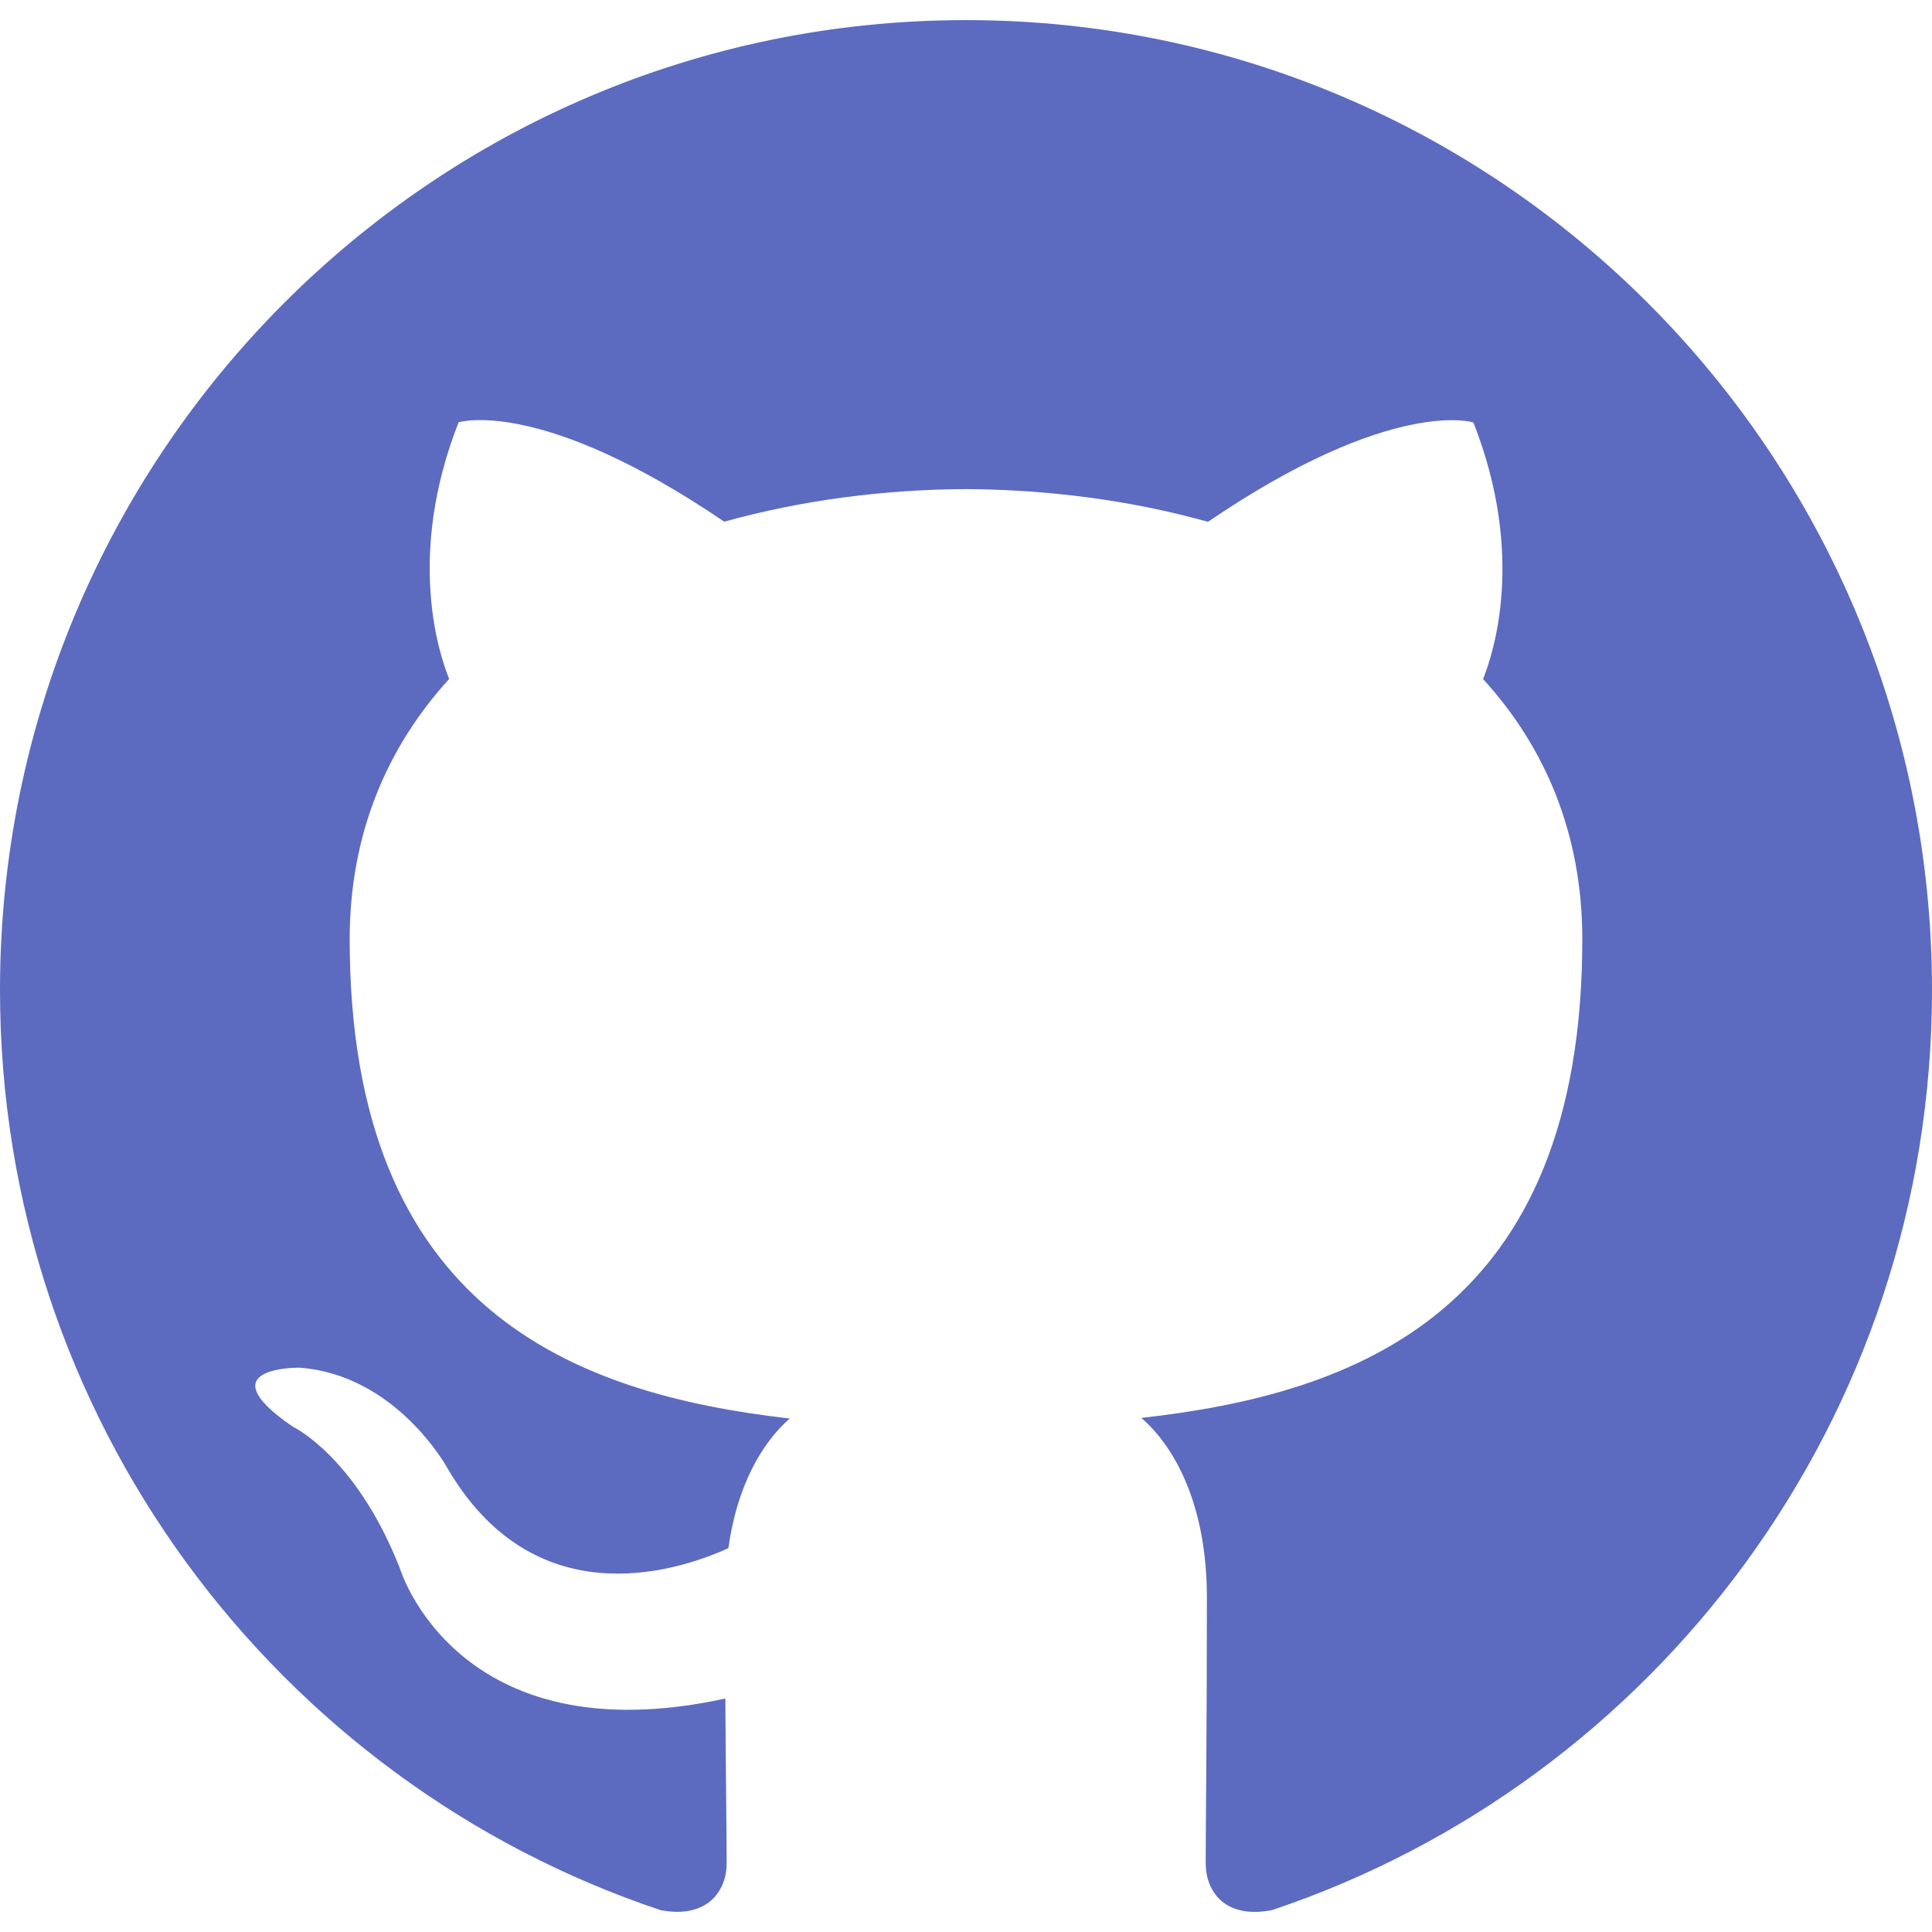
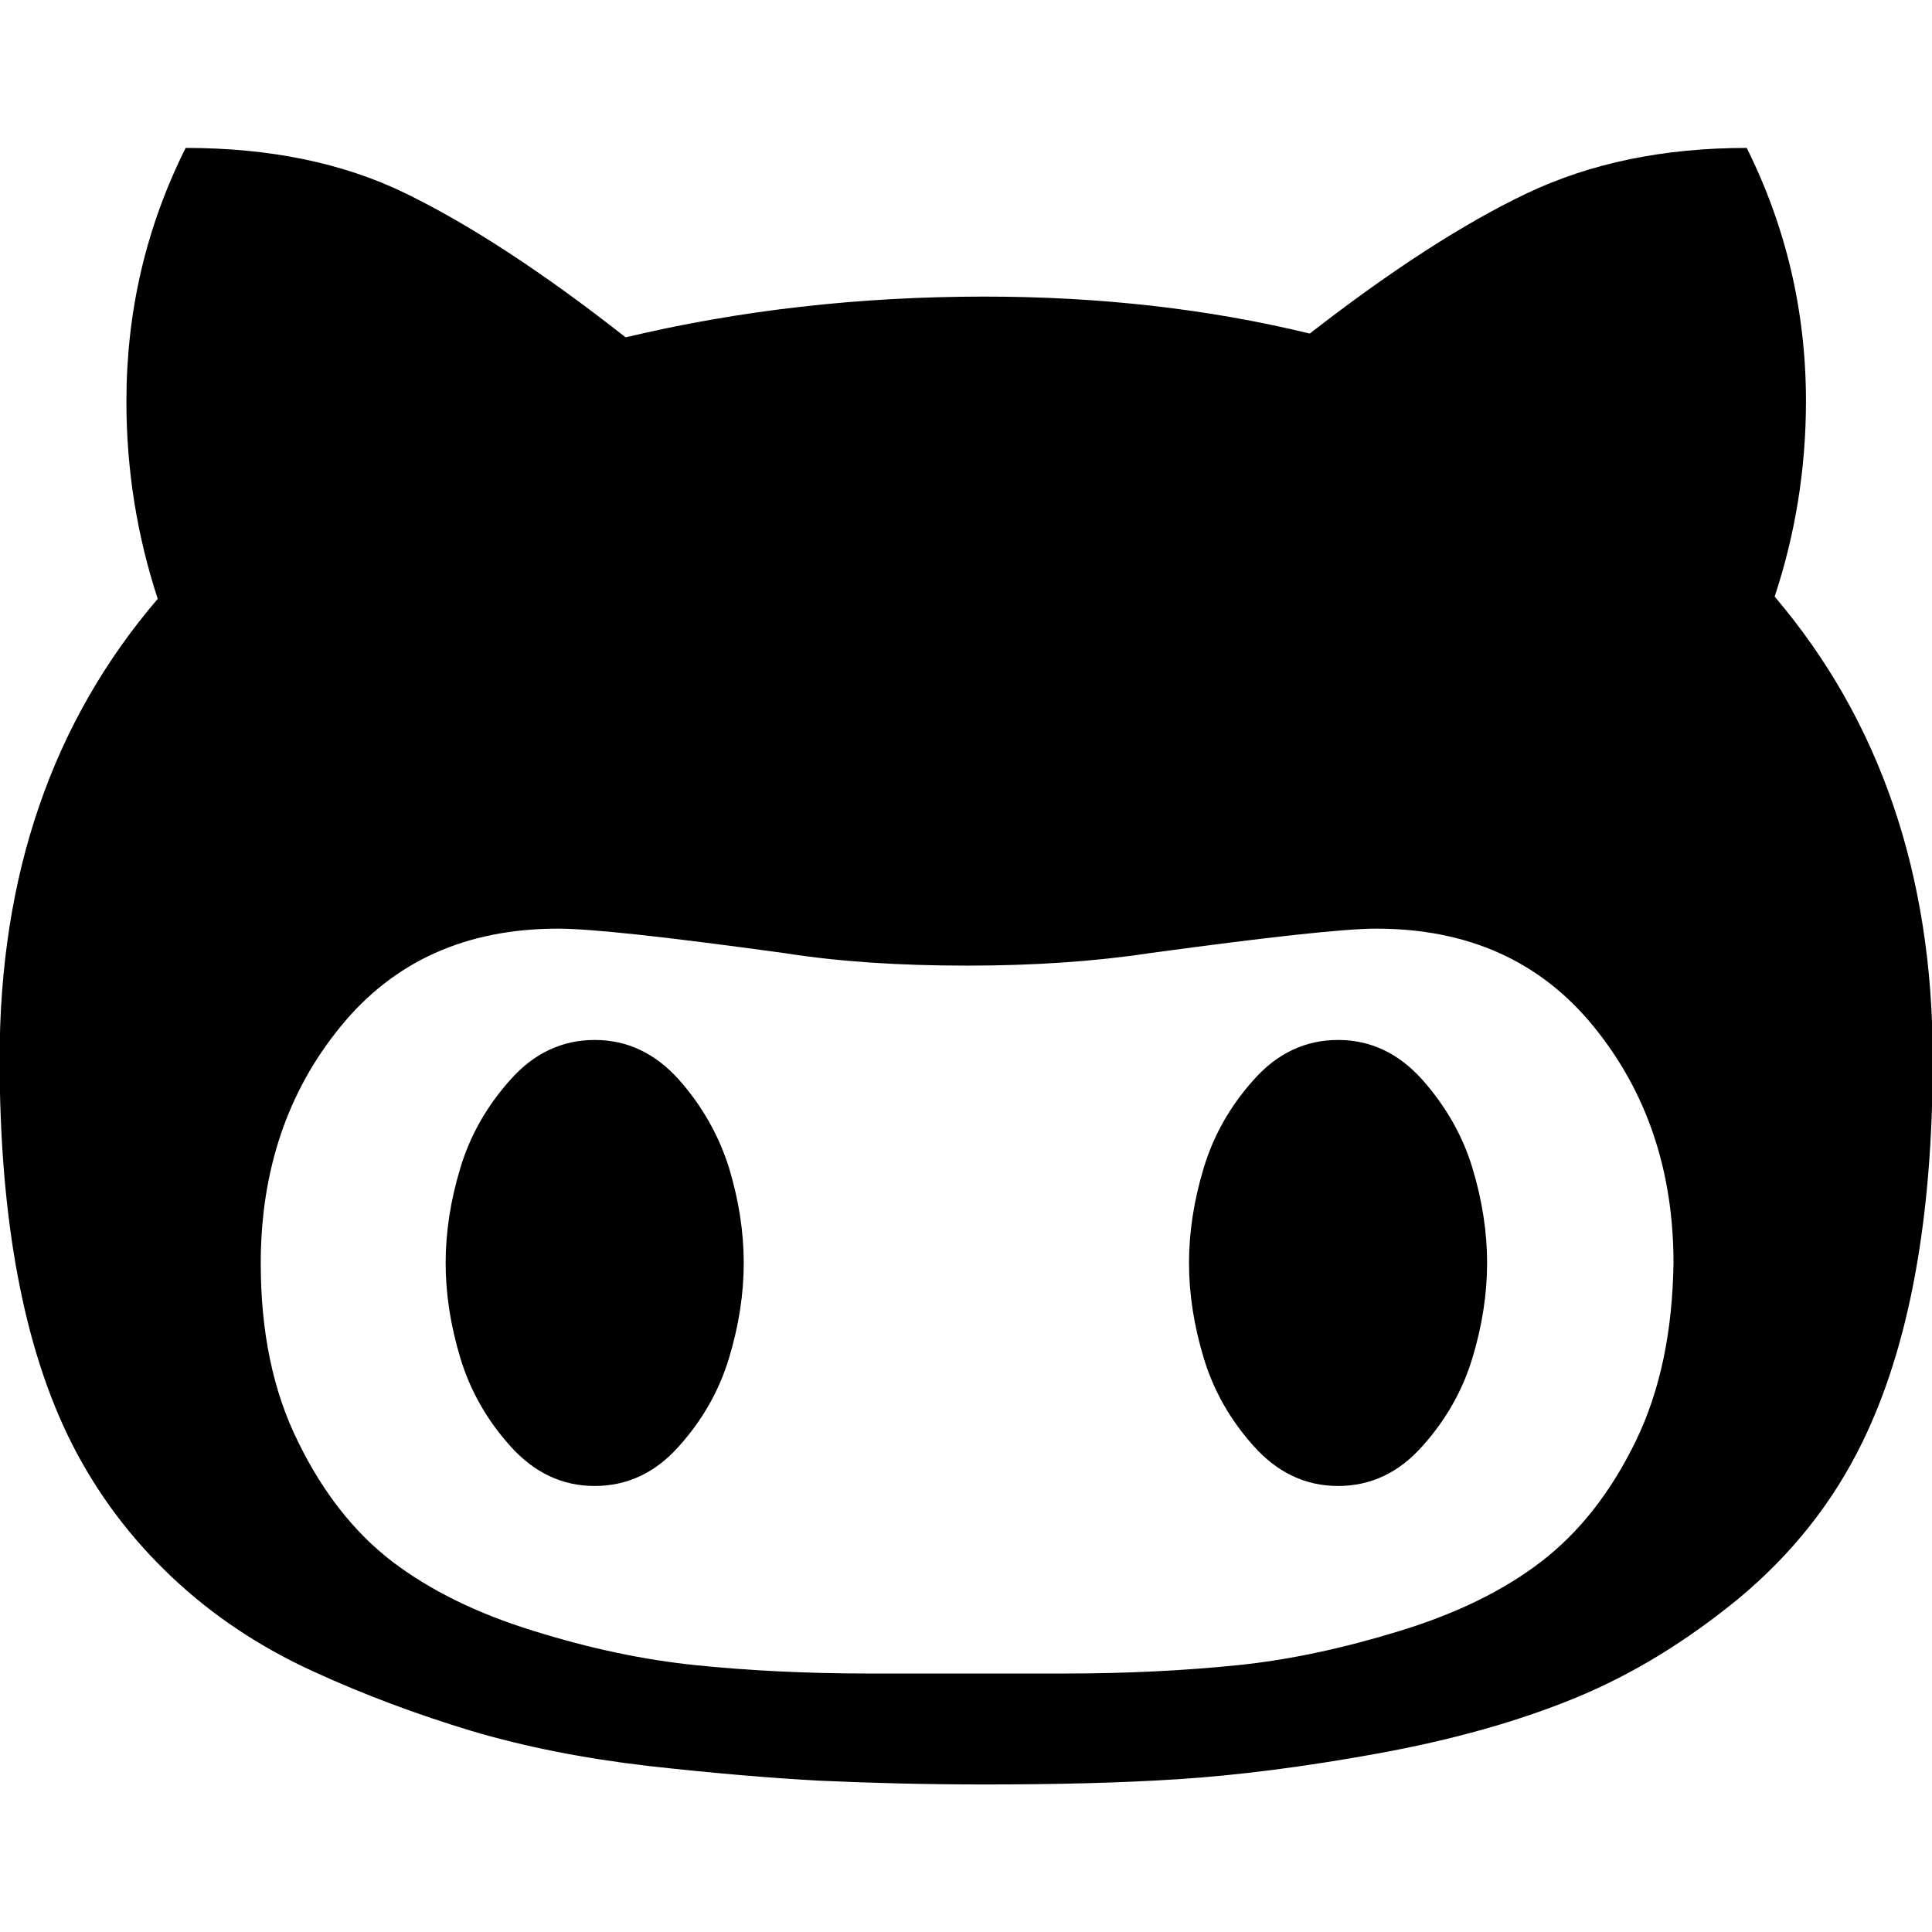
- <svg xmlns="http://www.w3.org/2000/svg" viewBox="0 0 512 512">
-   <path d="M255.968 5.329C114.624 5.329 0 120.401 0 262.353c0 113.536 73.344 209.856 175.104 243.872 12.8 2.368 17.472-5.568 17.472-12.384 0-6.112-.224-22.272-.352-43.712-71.2 15.52-86.24-34.464-86.24-34.464-11.616-29.696-28.416-37.6-28.416-37.6-23.264-15.936 1.728-15.616 1.728-15.616 25.696 1.824 39.2 26.496 39.2 26.496 22.848 39.264 59.936 27.936 74.528 21.344 2.304-16.608 8.928-27.936 16.256-34.368-56.832-6.496-116.608-28.544-116.608-127.008 0-28.064 9.984-51.008 26.368-68.992-2.656-6.496-11.424-32.64 2.496-68 0 0 21.504-6.912 70.4 26.336 20.416-5.696 42.304-8.544 64.096-8.64 21.728.128 43.648 2.944 64.096 8.672 48.864-33.248 70.336-26.336 70.336-26.336 13.952 35.392 5.184 61.504 2.56 68 16.416 17.984 26.304 40.928 26.304 68.992 0 98.72-59.84 120.448-116.864 126.816 9.184 7.936 17.376 23.616 17.376 47.584 0 34.368-.32 62.08-.32 70.496 0 6.88 4.608 14.88 17.6 12.352C438.72 472.145 512 375.857 512 262.353 512 120.401 397.376 5.329 255.968 5.329z" fill="#5c6bc0" />
+ <svg xmlns="http://www.w3.org/2000/svg" id="github" viewBox="0 0 512 512">
+   <path d="M470.3,158.1c5.5-16.6,8.3-33.9,8.3-51.8c0-23.8-5.3-46.2-15.7-67.1c-22,0-41.3,4-58.2,12c-16.8,8-36,20.4-57.6,37.2  c-27.1-6.6-55.9-9.8-86.2-9.8c-33.2,0-64.9,3.6-95.1,10.8c-22-17.3-41.4-29.9-58.2-38.1S71.3,39.2,49.2,39.2  c-10.5,21-15.7,43.3-15.7,67.2c0,18.1,2.8,35.5,8.3,52.3C13.8,191.4-0.1,232-0.1,280.6c0,42.7,6.4,76.7,19.1,101.9  c6.8,13.4,15.6,25.1,26.5,35.4s23.3,18.5,37.2,24.9c13.9,6.4,28,11.6,42.2,15.9c14.1,4.2,29.8,7.3,46.9,9.3  c17.1,1.9,32.2,3.2,45.4,3.9c13.2,0.6,27.7,1,43.7,1c18.9,0,36-0.4,51.4-1.4c15.4-1,33-3.2,52.8-6.8c19.8-3.6,37.2-8.5,52.3-14.7  s29.5-15,43.5-26.5c13.8-11.5,24.7-25.1,32.5-41c12.5-25.4,18.8-59.4,18.8-101.9C512.2,231.8,498.2,190.9,470.3,158.1z M433.4,382.1  c-6.6,13.5-14.9,24-24.9,31.7c-10,7.7-22.5,13.8-37.5,18.4c-15,4.6-29.3,7.7-43.1,9.1c-13.8,1.4-29,2.2-45.8,2.2h-51.8  c-16.8,0-32.1-0.8-45.8-2.2c-13.8-1.4-28.1-4.4-43.1-9.1c-15-4.6-27.5-10.8-37.5-18.4c-10-7.7-18.3-18.2-24.9-31.7  c-6.7-13.5-9.9-29.2-9.9-47.3c0-24.6,7.1-45.6,21.2-62.8c14.1-17.3,33.3-25.9,57.6-25.9c8.8,0,28.8,2.2,60.1,6.5  c14.6,2.3,30.7,3.3,48.3,3.3c17.7,0,33.8-1.1,48.3-3.3c31.6-4.3,51.7-6.5,60.1-6.5c24.3,0,43.5,8.6,57.6,25.9  c14.1,17.3,21.2,38.2,21.2,62.8C443.2,352.9,440,368.6,433.4,382.1z" fill="currentColor" />
+   <path d="M179.9,286.1c-6.3-7-13.7-10.5-22.3-10.5s-16.1,3.5-22.3,10.5c-6.3,7-10.7,14.8-13.3,23.4c-2.6,8.6-3.9,17-3.9,25.2  s1.3,16.6,3.9,25.2c2.6,8.6,7,16.4,13.3,23.4c6.3,7,13.7,10.5,22.3,10.5s16.1-3.5,22.3-10.5c6.3-7,10.7-14.8,13.3-23.4  s3.9-17,3.9-25.2s-1.3-16.6-3.9-25.2C190.5,300.9,186.1,293.1,179.9,286.1z" fill="currentColor" />
+   <path d="M376.9,286.1c-6.3-7-13.7-10.5-22.3-10.5s-16.1,3.5-22.3,10.5c-6.3,7-10.7,14.8-13.3,23.4s-3.9,17-3.9,25.2  s1.3,16.6,3.9,25.2s7,16.4,13.3,23.4c6.3,7,13.7,10.5,22.3,10.5s16.1-3.5,22.3-10.5c6.3-7,10.7-14.8,13.3-23.4s3.9-17,3.9-25.2  s-1.3-16.6-3.9-25.2S383.1,293.1,376.9,286.1z" fill="currentColor" />
</svg>
